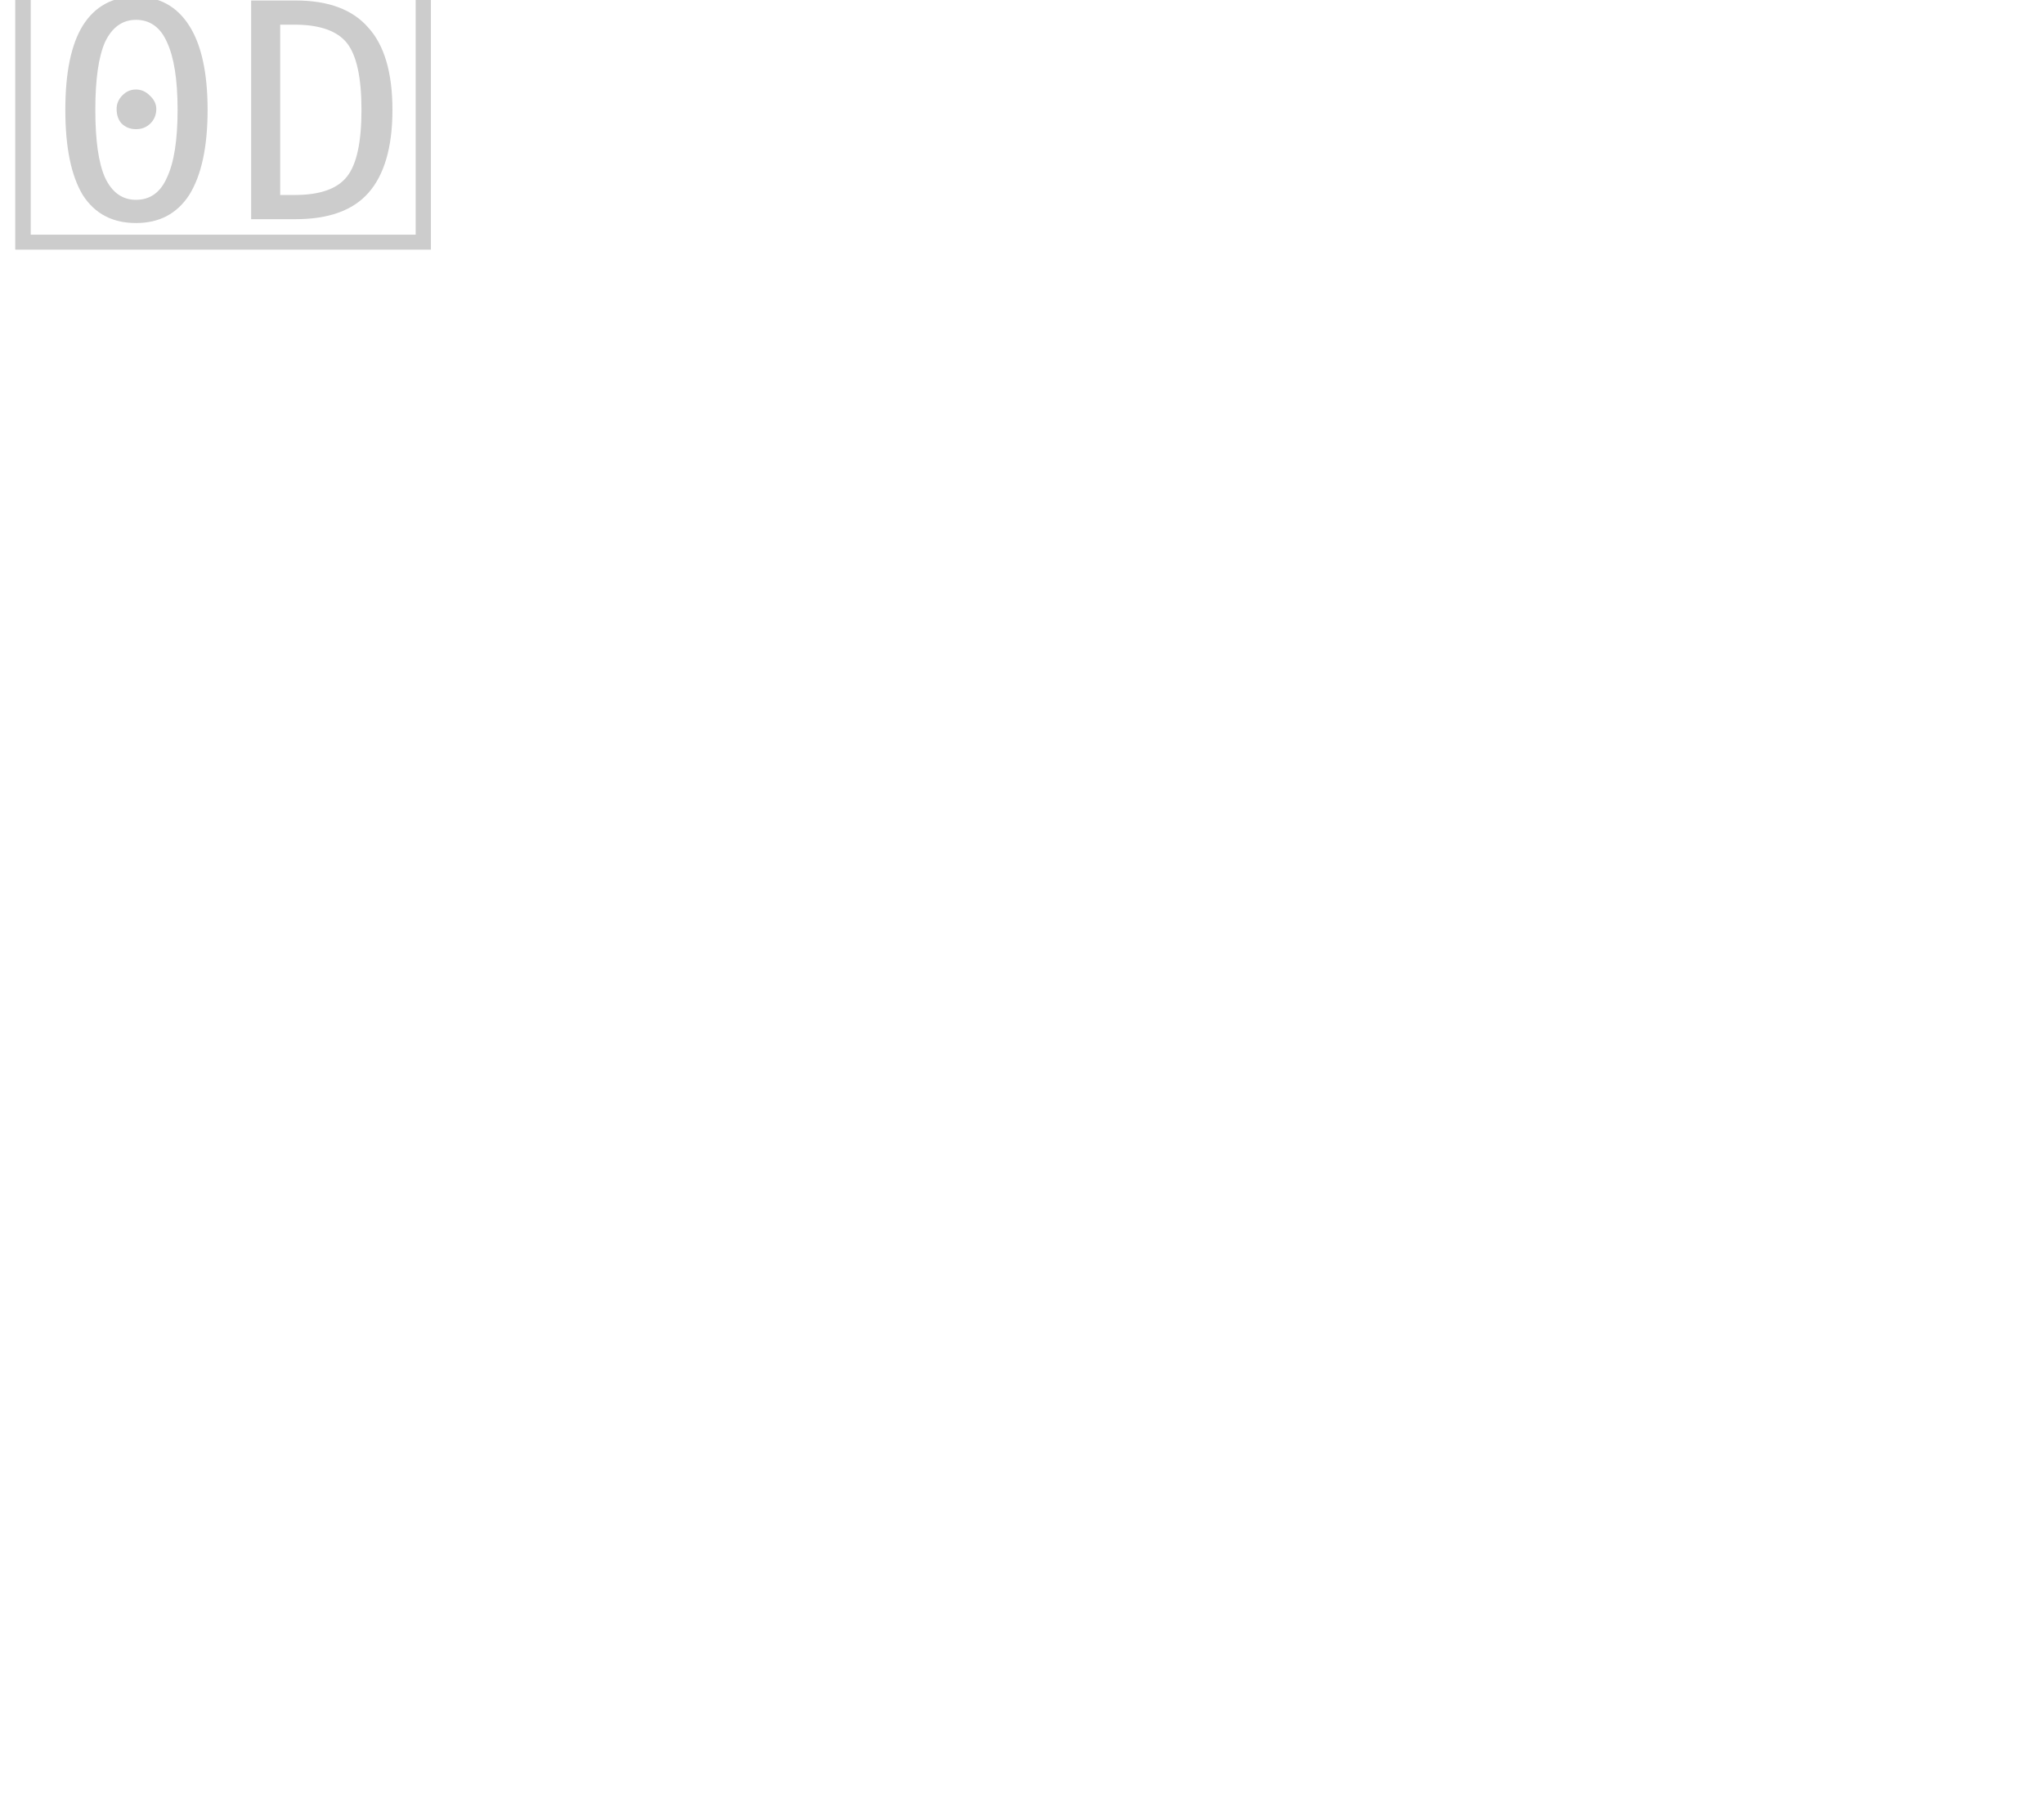
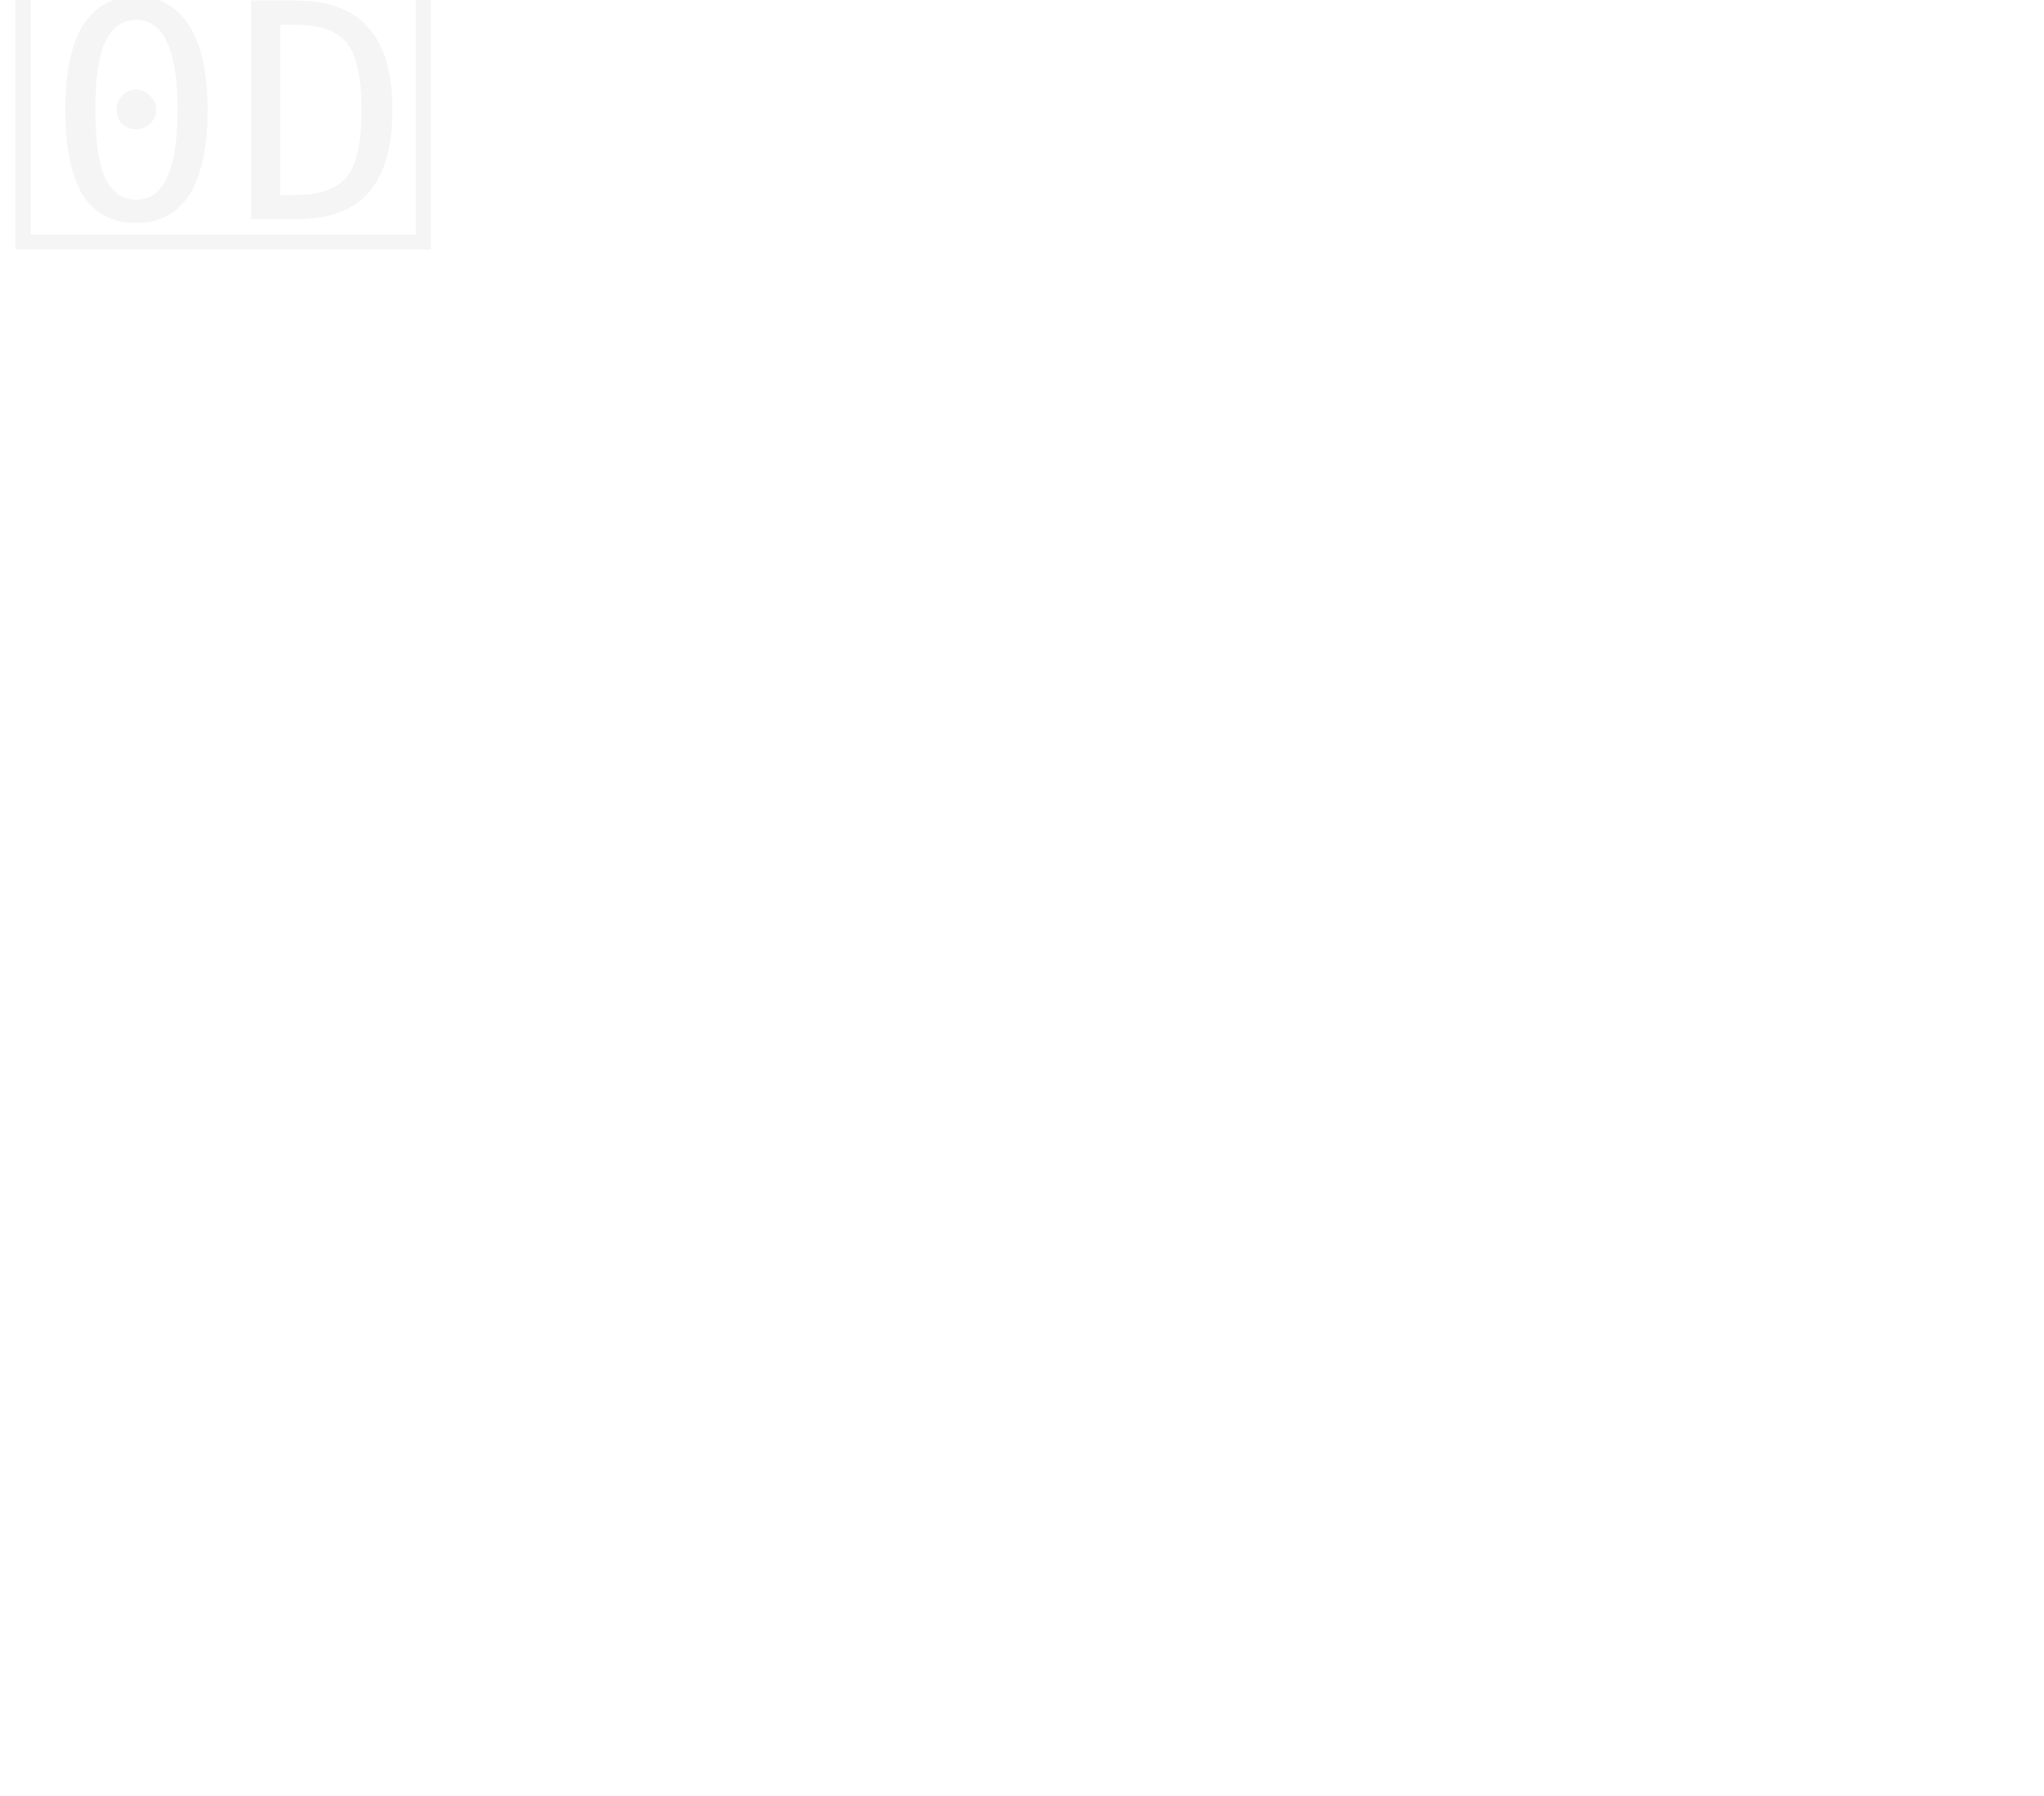
<svg xmlns="http://www.w3.org/2000/svg" width="33" height="29">
-   <text dominant-baseline="text-before-edge" font-family="Helvetica, Arial, sans-serif" font-size="10.64" font-style="none" font-weight="400" opacity=".2">
+   <text dominant-baseline="text-before-edge" font-family="Helvetica, Arial, sans-serif" fill="#CCC" font-size="10.64" font-style="none" font-weight="400" opacity=".2">
    <tspan style="font-kerning:normal"></tspan>
  </text>
</svg>
